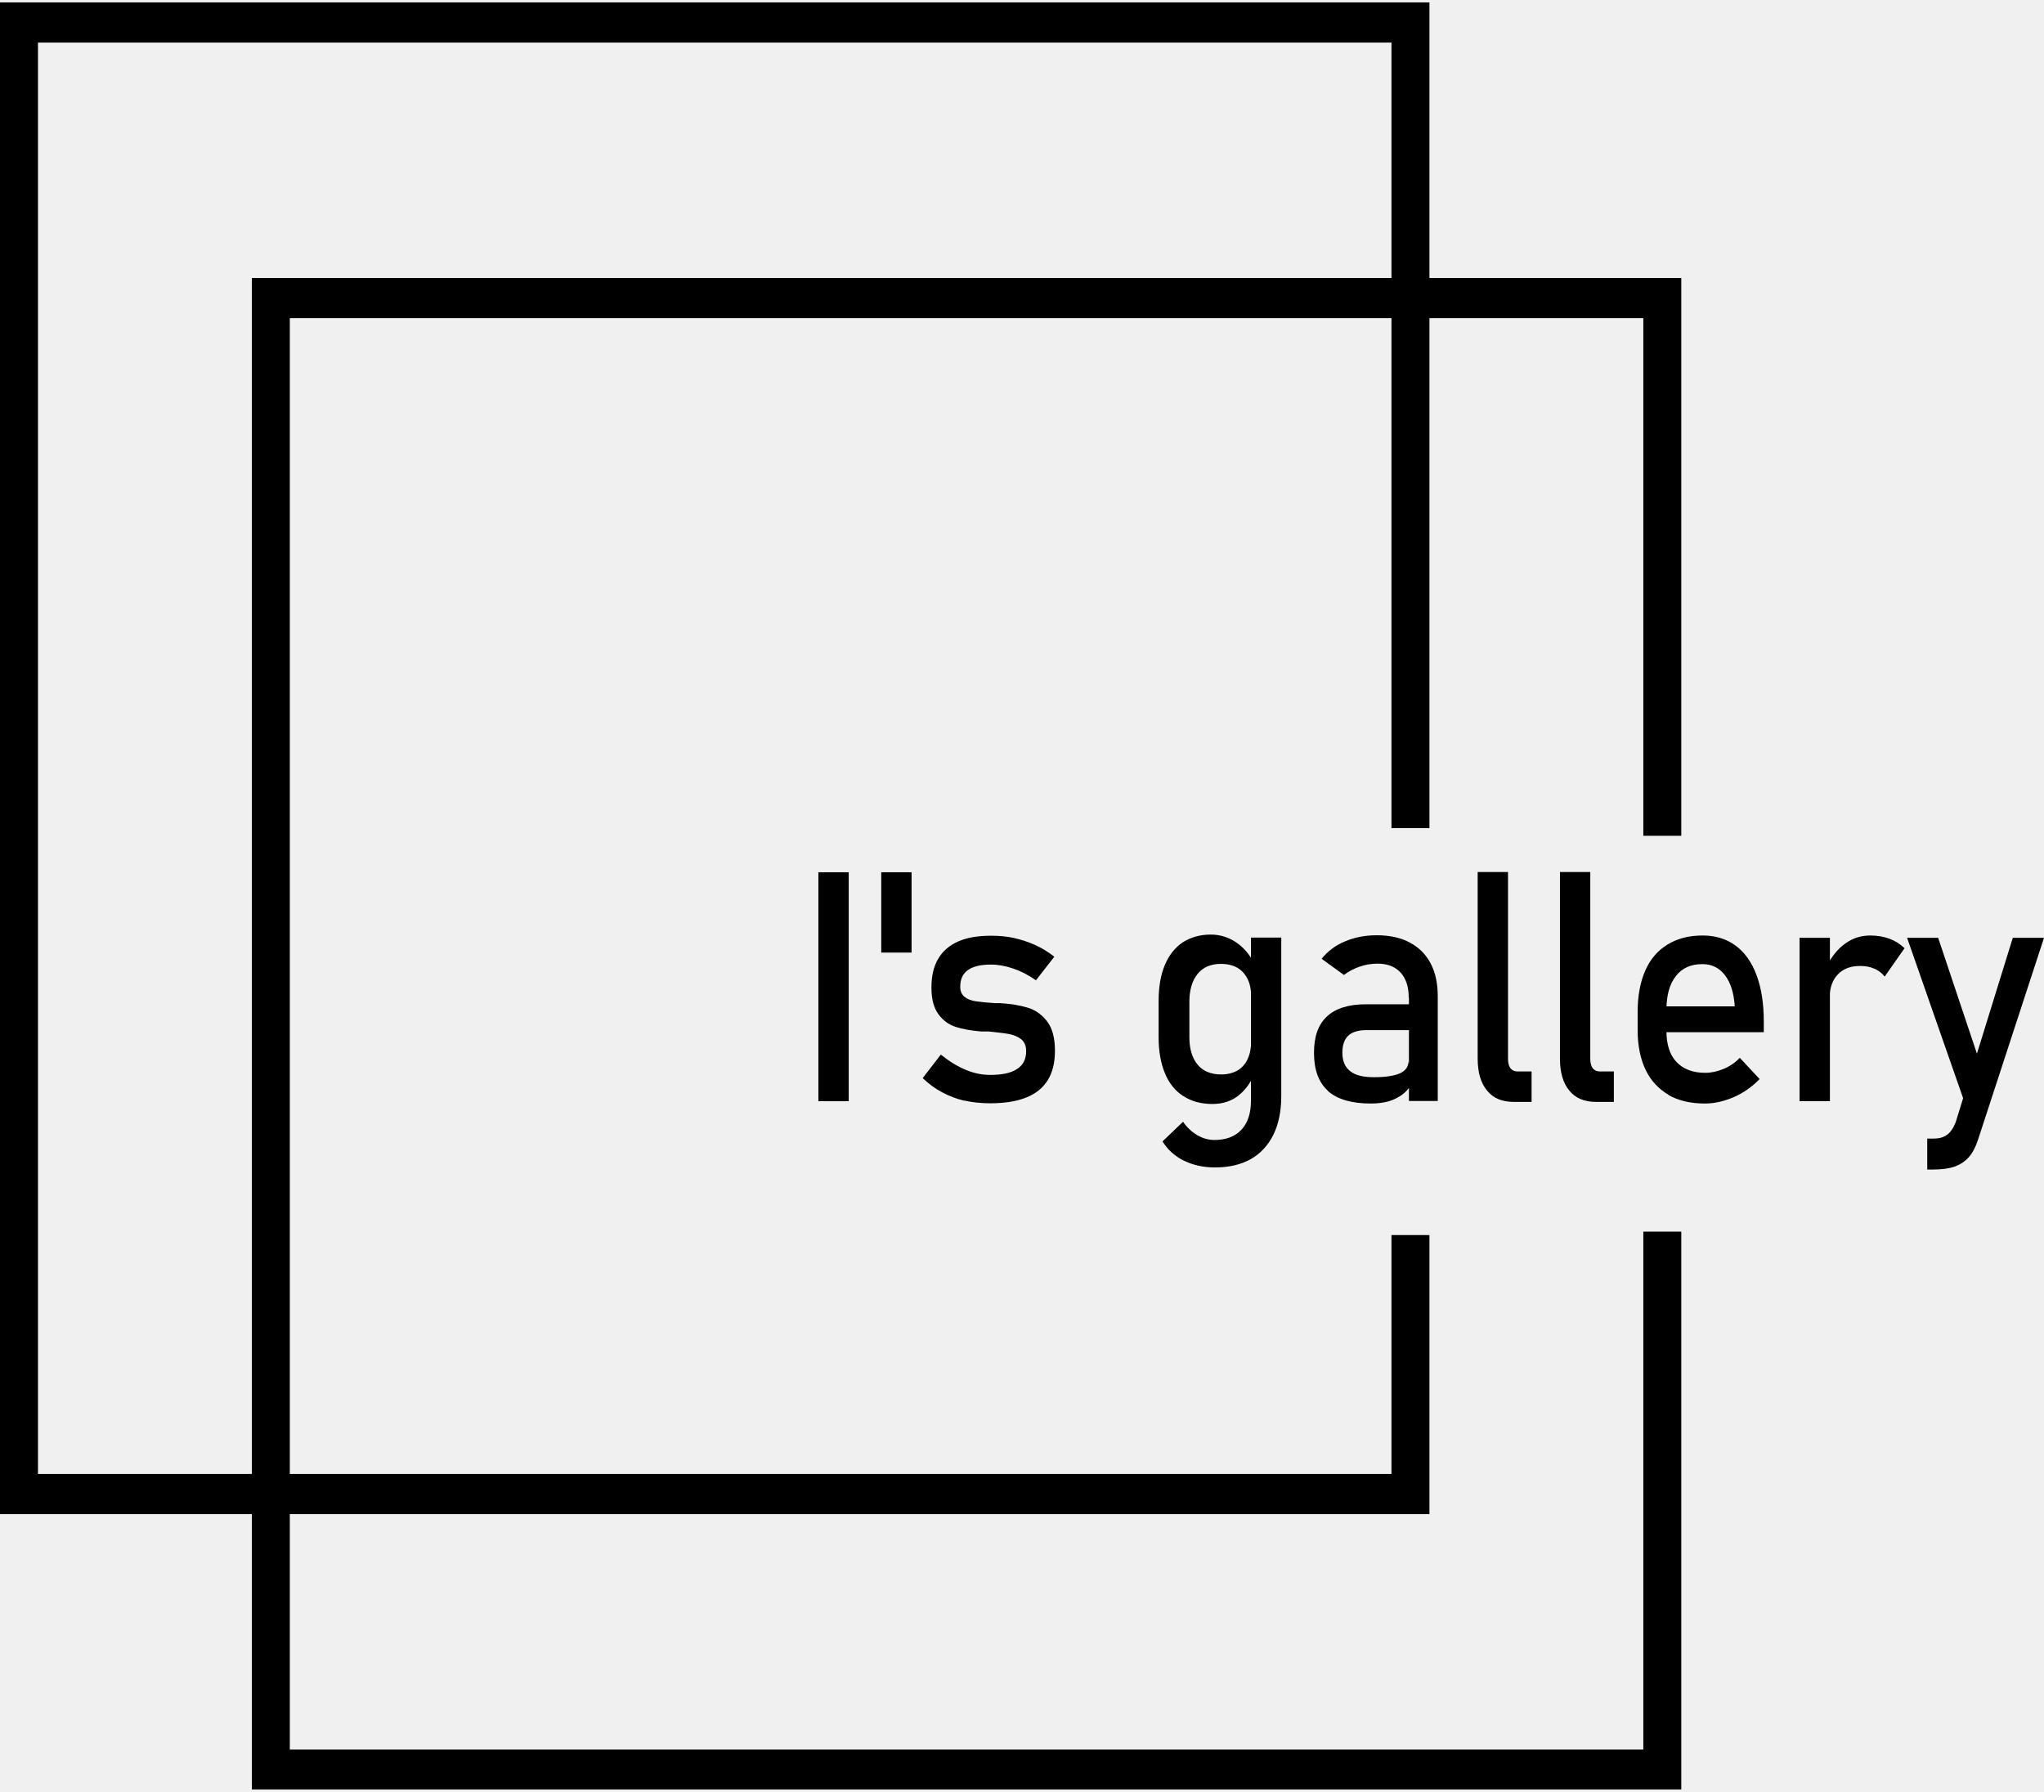
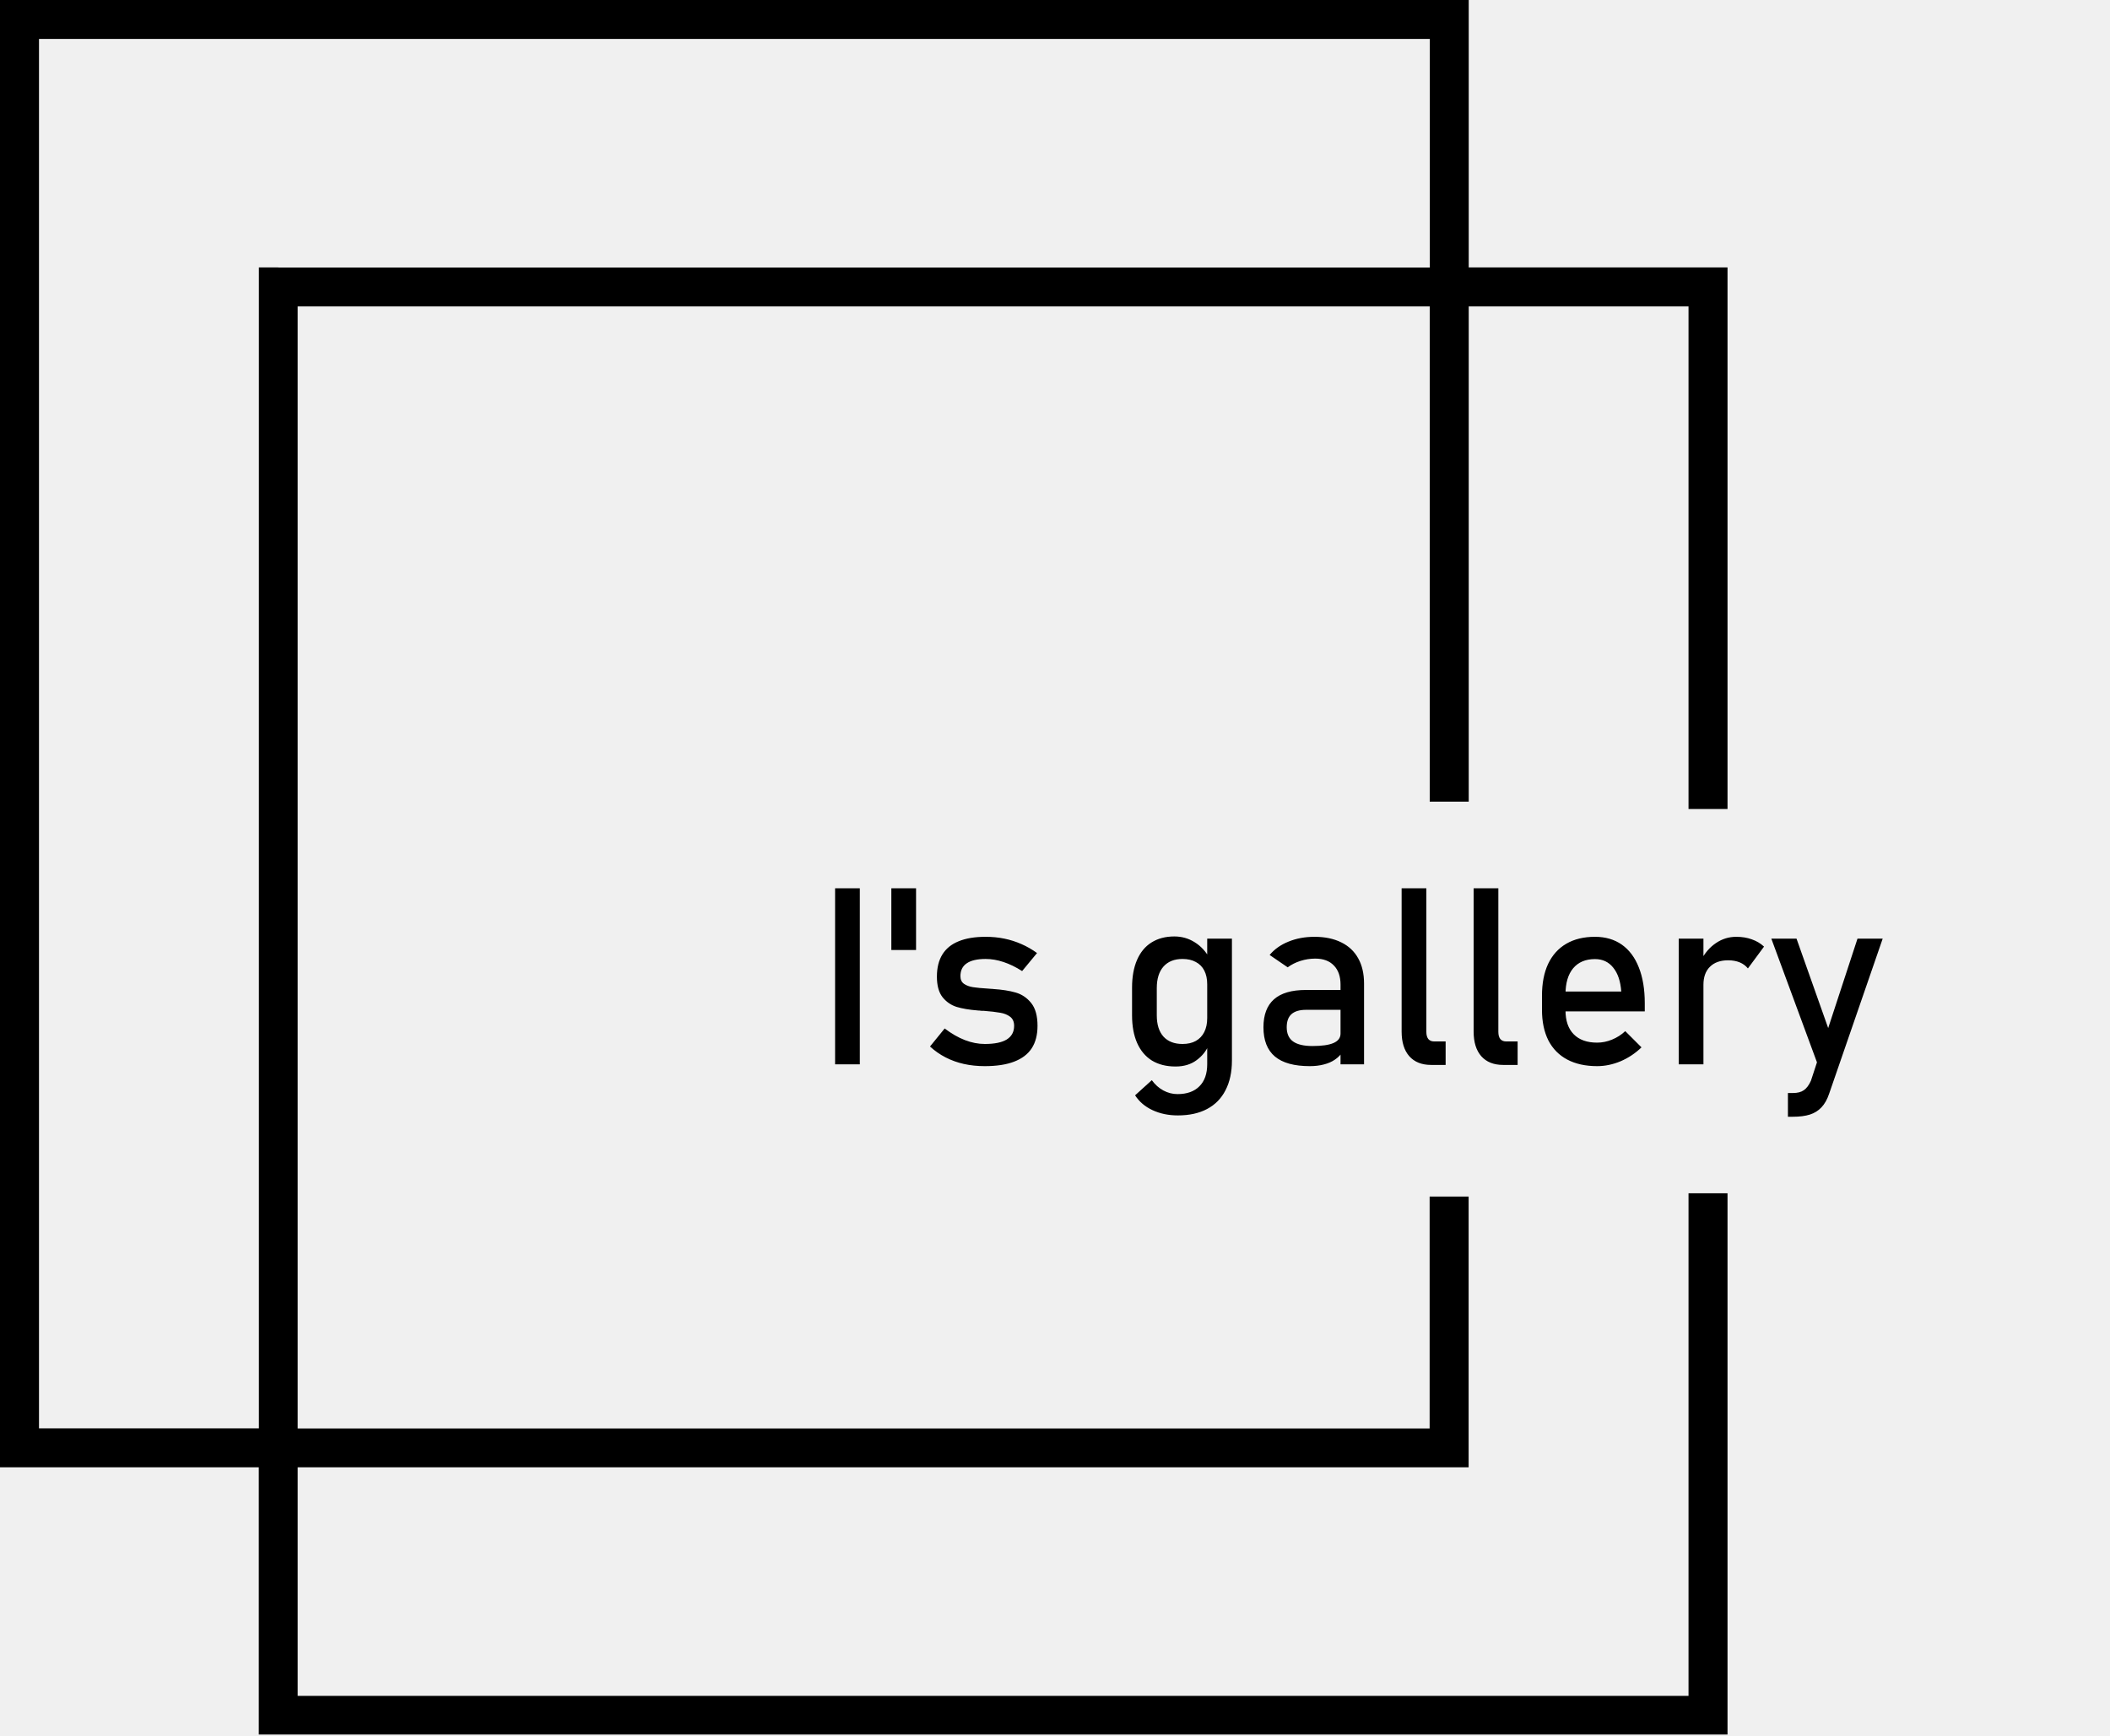
- <svg xmlns="http://www.w3.org/2000/svg" width="146" height="128" viewBox="0 0 146 128" fill="none">
-   <g clip-path="url(#clip0_1305_4076)">
-     <path d="M60.623 78.666H58.456V62.31H60.623V78.666Z" fill="black" />
-     <path d="M62.946 62.31H65.112V68.048H62.946V62.31Z" fill="black" />
-     <path d="M68.885 78.632C68.308 78.501 67.778 78.286 67.279 78.022C66.78 77.759 66.328 77.412 65.907 77.017L67.201 75.335C67.793 75.813 68.386 76.176 68.978 76.423C69.57 76.671 70.147 76.786 70.724 76.786C71.581 76.786 72.221 76.654 72.657 76.357C73.093 76.077 73.296 75.648 73.296 75.088C73.296 74.709 73.171 74.428 72.953 74.247C72.719 74.066 72.423 73.934 72.08 73.868C71.737 73.802 71.238 73.752 70.615 73.686C70.552 73.686 70.506 73.686 70.428 73.686C70.365 73.686 70.303 73.686 70.241 73.686C70.21 73.686 70.178 73.686 70.163 73.686C70.132 73.686 70.1 73.686 70.085 73.686C69.368 73.62 68.76 73.522 68.261 73.357C67.762 73.192 67.357 72.895 67.03 72.45C66.702 72.005 66.531 71.378 66.531 70.554C66.531 69.73 66.687 69.037 67.014 68.493C67.326 67.949 67.809 67.537 68.433 67.256C69.072 66.976 69.851 66.844 70.802 66.844C71.379 66.844 71.924 66.894 72.439 67.009C72.953 67.124 73.452 67.289 73.935 67.504C74.403 67.718 74.871 67.998 75.307 68.345L73.998 70.026C73.452 69.647 72.906 69.367 72.361 69.185C71.831 69.004 71.301 68.905 70.786 68.905C70.054 68.905 69.493 69.037 69.134 69.301C68.76 69.565 68.588 69.96 68.588 70.504C68.588 70.818 68.698 71.048 68.9 71.213C69.103 71.378 69.368 71.477 69.695 71.527C70.007 71.576 70.475 71.626 71.051 71.659C71.098 71.659 71.145 71.659 71.176 71.659C71.207 71.659 71.27 71.659 71.316 71.659H71.379C71.379 71.659 71.425 71.659 71.441 71.659C72.221 71.708 72.875 71.823 73.421 71.988C73.966 72.153 74.418 72.483 74.793 72.961C75.167 73.456 75.354 74.148 75.354 75.071C75.354 75.912 75.182 76.605 74.839 77.165C74.496 77.709 73.982 78.138 73.296 78.402C72.61 78.682 71.753 78.814 70.708 78.814C70.054 78.814 69.446 78.748 68.869 78.616L68.885 78.632Z" fill="black" />
-     <path d="M84.52 78.303C83.943 77.924 83.507 77.396 83.21 76.671C82.914 75.962 82.758 75.104 82.758 74.099V71.526C82.758 70.521 82.899 69.663 83.195 68.954C83.491 68.246 83.912 67.701 84.473 67.322C85.034 66.96 85.704 66.762 86.484 66.762C87.139 66.762 87.731 66.943 88.277 67.306C88.822 67.668 89.259 68.18 89.586 68.823L89.368 71.213C89.368 70.719 89.29 70.29 89.118 69.944C88.947 69.597 88.697 69.317 88.386 69.136C88.074 68.954 87.669 68.856 87.217 68.856C86.499 68.856 85.938 69.086 85.549 69.564C85.159 70.043 84.956 70.702 84.956 71.559V74.099C84.956 74.939 85.159 75.599 85.549 76.06C85.938 76.522 86.499 76.753 87.217 76.753C87.684 76.753 88.074 76.654 88.386 76.473C88.697 76.291 88.962 76.011 89.118 75.648C89.29 75.285 89.368 74.857 89.368 74.362L89.524 76.819C89.305 77.396 88.947 77.874 88.448 78.27C87.949 78.665 87.326 78.863 86.609 78.863C85.798 78.863 85.112 78.682 84.535 78.303H84.52ZM84.567 82.919C83.912 82.589 83.397 82.128 83.039 81.534L84.504 80.133C84.785 80.545 85.128 80.858 85.517 81.089C85.907 81.32 86.328 81.435 86.749 81.435C87.575 81.435 88.214 81.188 88.666 80.71C89.118 80.232 89.352 79.539 89.352 78.649V66.976H91.519V78.303C91.519 79.374 91.332 80.298 90.958 81.056C90.584 81.814 90.038 82.408 89.337 82.804C88.635 83.199 87.778 83.397 86.78 83.397C85.954 83.397 85.206 83.232 84.551 82.903L84.567 82.919Z" fill="black" />
-     <path d="M94.87 77.94C94.2 77.347 93.857 76.44 93.857 75.22C93.857 74 94.169 73.192 94.777 72.615C95.4 72.038 96.32 71.741 97.567 71.741H100.7L100.856 73.588H97.583C97.022 73.588 96.585 73.72 96.305 73.983C96.024 74.247 95.884 74.659 95.884 75.204C95.884 75.797 96.071 76.226 96.445 76.522C96.819 76.819 97.38 76.951 98.144 76.951C98.97 76.951 99.594 76.852 99.999 76.671C100.404 76.49 100.607 76.193 100.607 75.797L100.825 77.446C100.638 77.759 100.404 78.023 100.124 78.221C99.843 78.418 99.516 78.583 99.157 78.682C98.783 78.781 98.378 78.831 97.91 78.831C96.554 78.831 95.525 78.534 94.855 77.94H94.87ZM100.623 71.263C100.623 70.505 100.435 69.911 100.046 69.482C99.656 69.054 99.11 68.839 98.409 68.839C97.972 68.839 97.536 68.905 97.115 69.054C96.694 69.202 96.32 69.4 95.993 69.647L94.403 68.493C94.824 67.966 95.369 67.537 96.055 67.257C96.741 66.96 97.505 66.811 98.331 66.811C99.251 66.811 100.03 66.976 100.685 67.323C101.34 67.669 101.838 68.163 102.181 68.806C102.524 69.45 102.696 70.241 102.696 71.148V78.649H100.638V71.247L100.623 71.263Z" fill="black" />
-     <path d="M107.715 75.648C107.715 75.929 107.777 76.16 107.887 76.308C108.011 76.456 108.167 76.539 108.385 76.539H109.399V78.715H108.12C107.294 78.715 106.655 78.451 106.219 77.907C105.767 77.363 105.548 76.605 105.548 75.615V62.294H107.715V75.632V75.648Z" fill="black" />
-     <path d="M113.592 75.648C113.592 75.929 113.654 76.16 113.763 76.308C113.888 76.456 114.044 76.539 114.262 76.539H115.275V78.715H113.997C113.171 78.715 112.532 78.451 112.095 77.907C111.643 77.363 111.425 76.605 111.425 75.615V62.294H113.592V75.632V75.648Z" fill="black" />
-     <path d="M119.204 78.221C118.487 77.808 117.925 77.215 117.551 76.44C117.177 75.665 116.975 74.709 116.975 73.604V72.285C116.975 71.131 117.162 70.142 117.52 69.334C117.879 68.51 118.409 67.9 119.11 67.471C119.812 67.043 120.638 66.828 121.62 66.828C122.54 66.828 123.335 67.075 123.974 67.554C124.628 68.032 125.127 68.741 125.47 69.664C125.813 70.587 125.985 71.692 125.985 72.978V73.736H118.533V71.89H123.911C123.849 70.933 123.615 70.192 123.21 69.664C122.805 69.136 122.275 68.873 121.604 68.873C120.778 68.873 120.139 69.153 119.703 69.73C119.251 70.307 119.032 71.098 119.032 72.153V73.637C119.032 74.61 119.266 75.352 119.749 75.863C120.233 76.374 120.918 76.638 121.807 76.638C122.243 76.638 122.68 76.539 123.116 76.358C123.553 76.176 123.943 75.912 124.27 75.566L125.688 77.083C125.143 77.644 124.535 78.072 123.849 78.369C123.163 78.666 122.477 78.831 121.791 78.831C120.763 78.831 119.905 78.633 119.173 78.221H119.204Z" fill="black" />
-     <path d="M128.541 66.993H130.708V78.666H128.541V66.993ZM133.888 69.202C133.592 69.07 133.264 69.004 132.875 69.004C132.189 69.004 131.659 69.202 131.269 69.614C130.879 70.027 130.692 70.571 130.692 71.28L130.474 69.037C130.817 68.345 131.253 67.801 131.799 67.405C132.345 67.01 132.937 66.828 133.592 66.828C134.09 66.828 134.558 66.911 134.963 67.059C135.369 67.207 135.727 67.438 136.039 67.735L134.62 69.763C134.433 69.516 134.184 69.334 133.903 69.202H133.888Z" fill="black" />
-     <path d="M136.226 66.993H138.44L141.838 77.149L140.638 79.638L136.226 67.009V66.993ZM146 66.993L141.292 81.402C141.121 81.93 140.903 82.359 140.622 82.672C140.341 82.985 139.998 83.2 139.593 83.348C139.188 83.48 138.689 83.546 138.097 83.546H137.66V81.336H138.097C138.502 81.336 138.814 81.254 139.063 81.073C139.313 80.891 139.515 80.611 139.687 80.182L143.771 66.993H145.984H146Z" fill="black" />
-     <path d="M19.345 19.856H118.736H120.092V21.29V59.705H117.38V22.725H20.701V124.978H117.38V87.981H120.092V126.412V127.83H118.736H19.345H17.989V126.412V21.29V19.856H19.345Z" fill="black" />
-     <path d="M1.356 0.17H100.747H102.103V1.605V59.161H99.391V3.039H2.712V105.292H99.391V88.228H102.103V106.727V108.161H100.747H1.356H0V106.727V1.605V0.17H1.356Z" fill="black" />
+ <svg xmlns="http://www.w3.org/2000/svg" width="158" height="130" viewBox="0 0 158 130" fill="none">
+   <mask id="mask0_1901_2412" style="mask-type:luminance" maskUnits="userSpaceOnUse" x="0" y="0" width="158" height="130">
+     <path d="M157.272 0H0V129.907H157.272V0Z" fill="white" />
+   </mask>
+   <g mask="url(#mask0_1901_2412)">
+     <path d="M64.385 79.703H62.533V66.518H64.385V79.703ZM66.745 66.518H68.596V71.142H66.745V66.518ZM73.743 79.839C73.186 79.839 72.663 79.784 72.172 79.675C71.688 79.566 71.234 79.403 70.811 79.186C70.387 78.968 69.997 78.696 69.64 78.369L70.738 77.018C71.247 77.405 71.752 77.695 72.254 77.889C72.756 78.082 73.252 78.179 73.743 78.179C74.475 78.179 75.022 78.067 75.385 77.844C75.755 77.614 75.939 77.272 75.939 76.819C75.939 76.517 75.839 76.29 75.639 76.139C75.44 75.988 75.192 75.888 74.895 75.84C74.599 75.785 74.181 75.737 73.643 75.695C73.594 75.695 73.543 75.695 73.489 75.695C73.434 75.689 73.383 75.682 73.334 75.676C73.31 75.676 73.286 75.676 73.262 75.676C73.237 75.67 73.213 75.667 73.189 75.667C72.578 75.619 72.061 75.531 71.637 75.404C71.213 75.271 70.859 75.026 70.575 74.67C70.297 74.313 70.157 73.802 70.157 73.137C70.157 72.472 70.294 71.919 70.566 71.478C70.838 71.037 71.244 70.707 71.782 70.49C72.321 70.266 72.995 70.154 73.806 70.154C74.296 70.154 74.762 70.199 75.204 70.29C75.652 70.381 76.078 70.517 76.484 70.698C76.889 70.873 77.279 71.097 77.655 71.369L76.538 72.72C76.066 72.418 75.6 72.191 75.14 72.04C74.687 71.889 74.242 71.813 73.806 71.813C73.177 71.813 72.705 71.922 72.39 72.14C72.076 72.351 71.918 72.672 71.918 73.101C71.918 73.355 72.006 73.545 72.181 73.672C72.363 73.799 72.59 73.884 72.862 73.926C73.135 73.969 73.522 74.005 74.024 74.035C74.06 74.041 74.097 74.044 74.133 74.044C74.175 74.044 74.218 74.047 74.26 74.053C74.278 74.053 74.296 74.053 74.314 74.053C74.333 74.053 74.351 74.056 74.369 74.062C75.028 74.105 75.588 74.192 76.048 74.325C76.514 74.458 76.904 74.721 77.219 75.114C77.533 75.507 77.691 76.075 77.691 76.819C77.691 77.496 77.546 78.058 77.255 78.505C76.965 78.947 76.526 79.279 75.939 79.503C75.358 79.727 74.626 79.839 73.743 79.839ZM88.201 83.529C87.493 83.529 86.858 83.396 86.295 83.131C85.738 82.871 85.306 82.501 84.997 82.024L86.249 80.89C86.492 81.223 86.779 81.48 87.112 81.661C87.451 81.843 87.805 81.933 88.174 81.933C88.882 81.933 89.43 81.737 89.817 81.344C90.204 80.957 90.398 80.407 90.398 79.693V70.29H92.249V79.422C92.249 80.286 92.088 81.027 91.768 81.643C91.453 82.26 90.993 82.728 90.388 83.049C89.784 83.369 89.054 83.529 88.201 83.529ZM88.028 79.866C87.339 79.866 86.749 79.718 86.259 79.422C85.775 79.119 85.406 78.681 85.151 78.107C84.897 77.532 84.77 76.843 84.77 76.039V73.963C84.77 73.153 84.894 72.46 85.143 71.886C85.391 71.312 85.751 70.876 86.222 70.58C86.7 70.278 87.273 70.127 87.938 70.127C88.495 70.127 89.003 70.272 89.463 70.562C89.928 70.852 90.304 71.26 90.588 71.786L90.398 73.709C90.398 73.31 90.325 72.968 90.18 72.684C90.034 72.4 89.823 72.185 89.544 72.04C89.272 71.889 88.939 71.813 88.546 71.813C87.935 71.813 87.46 72.004 87.121 72.385C86.788 72.766 86.622 73.301 86.622 73.99V76.039C86.622 76.722 86.788 77.251 87.121 77.626C87.46 77.995 87.935 78.179 88.546 78.179C88.939 78.179 89.272 78.104 89.544 77.952C89.823 77.795 90.034 77.572 90.18 77.281C90.325 76.991 90.398 76.644 90.398 76.239L90.525 78.225C90.337 78.69 90.028 79.08 89.599 79.395C89.176 79.709 88.652 79.866 88.028 79.866ZM100.381 73.736C100.381 73.119 100.215 72.642 99.882 72.303C99.556 71.959 99.089 71.786 98.484 71.786C98.109 71.786 97.74 71.844 97.378 71.959C97.021 72.073 96.702 72.234 96.424 72.439L95.072 71.514C95.429 71.085 95.897 70.752 96.478 70.517C97.066 70.275 97.716 70.154 98.43 70.154C99.211 70.154 99.879 70.293 100.436 70.571C100.993 70.843 101.416 71.242 101.706 71.768C101.997 72.288 102.142 72.917 102.142 73.654V79.703H100.381V73.736ZM98.076 79.839C96.915 79.839 96.046 79.6 95.472 79.122C94.896 78.639 94.609 77.907 94.609 76.928C94.609 75.997 94.872 75.299 95.399 74.833C95.925 74.368 96.721 74.135 97.786 74.135H100.463L100.59 75.622H97.795C97.311 75.622 96.948 75.731 96.705 75.948C96.47 76.16 96.351 76.487 96.351 76.928C96.351 77.405 96.509 77.759 96.824 77.989C97.144 78.218 97.629 78.333 98.276 78.333C98.984 78.333 99.51 78.258 99.855 78.107C100.206 77.955 100.381 77.72 100.381 77.399L100.572 78.723C100.409 78.977 100.206 79.186 99.964 79.349C99.728 79.512 99.453 79.633 99.138 79.712C98.824 79.796 98.47 79.839 98.076 79.839ZM106.807 77.272C106.807 77.502 106.856 77.681 106.953 77.808C107.056 77.928 107.198 77.989 107.38 77.989H108.251V79.748H107.161C106.46 79.748 105.915 79.53 105.528 79.095C105.147 78.659 104.956 78.046 104.956 77.254V66.518H106.807V77.272ZM112.199 77.272C112.199 77.502 112.247 77.681 112.344 77.808C112.447 77.928 112.589 77.989 112.771 77.989H113.642V79.748H112.553C111.851 79.748 111.306 79.53 110.919 79.095C110.538 78.659 110.348 78.046 110.348 77.254V66.518H112.199V77.272ZM119.596 79.839C118.725 79.839 117.98 79.675 117.363 79.349C116.746 79.022 116.274 78.545 115.947 77.916C115.627 77.281 115.466 76.517 115.466 75.622V74.561C115.466 73.63 115.62 72.835 115.929 72.176C116.244 71.517 116.698 71.015 117.29 70.671C117.884 70.326 118.598 70.154 119.433 70.154C120.219 70.154 120.891 70.35 121.448 70.743C122.004 71.136 122.428 71.705 122.718 72.448C123.015 73.192 123.163 74.083 123.163 75.123V75.74H116.809V74.253H121.402C121.348 73.485 121.148 72.889 120.803 72.466C120.464 72.037 120.007 71.822 119.433 71.822C118.731 71.822 118.186 72.052 117.799 72.512C117.418 72.971 117.227 73.621 117.227 74.461V75.658C117.227 76.438 117.433 77.037 117.844 77.454C118.256 77.871 118.839 78.079 119.596 78.079C119.971 78.079 120.343 78.004 120.712 77.852C121.082 77.701 121.411 77.49 121.702 77.218L122.918 78.433C122.452 78.881 121.929 79.228 121.348 79.476C120.767 79.718 120.183 79.839 119.596 79.839ZM125.705 70.29H127.556V79.703H125.705V70.29ZM130.887 72.521C130.723 72.321 130.518 72.17 130.27 72.067C130.022 71.965 129.734 71.913 129.407 71.913C128.82 71.913 128.363 72.076 128.037 72.403C127.716 72.723 127.556 73.171 127.556 73.745L127.365 71.931C127.656 71.369 128.031 70.934 128.49 70.625C128.951 70.311 129.459 70.154 130.015 70.154C130.445 70.154 130.833 70.217 131.177 70.344C131.528 70.465 131.834 70.647 132.094 70.888L130.887 72.521ZM140.979 70.29L136.968 81.906C136.823 82.335 136.632 82.674 136.396 82.922C136.16 83.175 135.87 83.357 135.525 83.466C135.18 83.575 134.756 83.629 134.254 83.629H133.882V81.852H134.254C134.599 81.852 134.872 81.783 135.071 81.643C135.277 81.504 135.456 81.266 135.607 80.927L139.092 70.29H140.979ZM132.639 70.29H134.526L137.422 78.469L136.396 80.473L132.639 70.29Z" fill="black" />
+     <path d="M127.903 20.026H109.98V0H0V109.881H19.378V129.907H129.359V89.359H126.439V126.998H22.29V109.881H109.973V89.607H107.053V106.971H22.29V22.944H107.06V60.032H109.98V22.944H126.439V60.582H129.359V20.026H127.903ZM20.842 20.026H19.386V106.964H2.92V2.917H107.068V20.034H20.834L20.842 20.026Z" fill="black" />
  </g>
-   <defs>
-     <clipPath id="clip0_1305_4076">
-       <rect width="146" height="127.66" fill="white" transform="translate(0 0.17041)" />
-     </clipPath>
-   </defs>
</svg>
